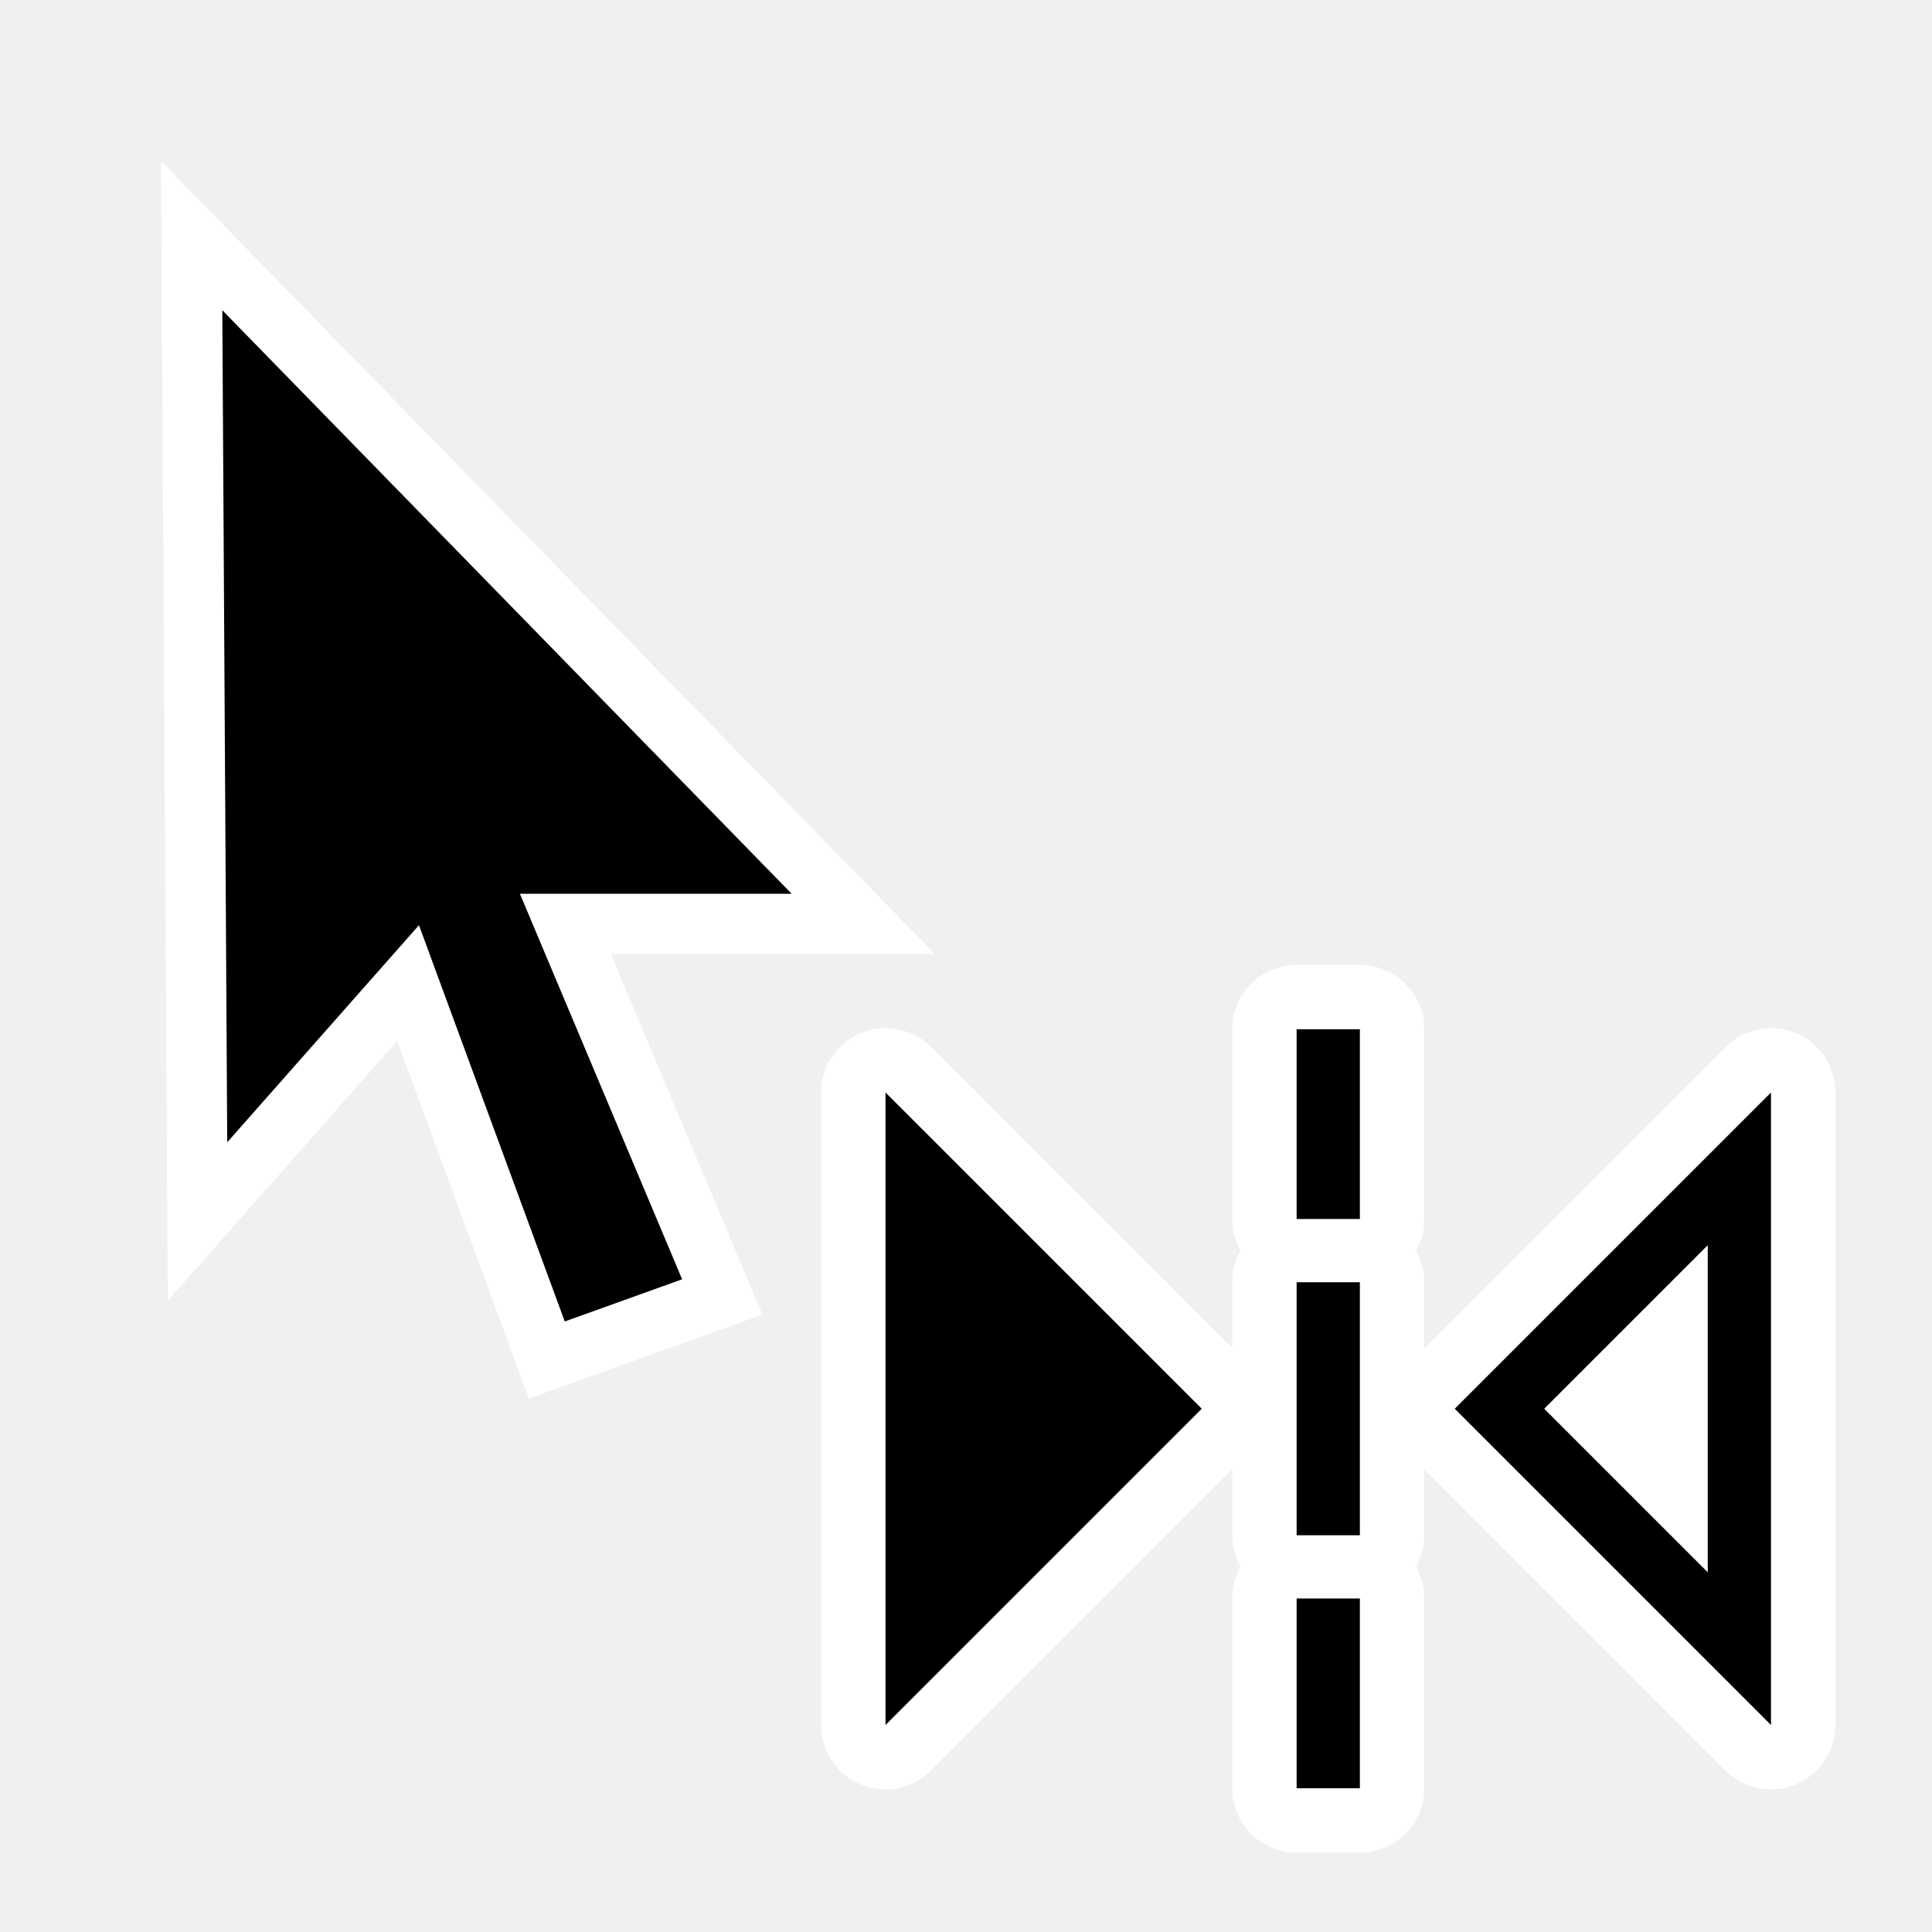
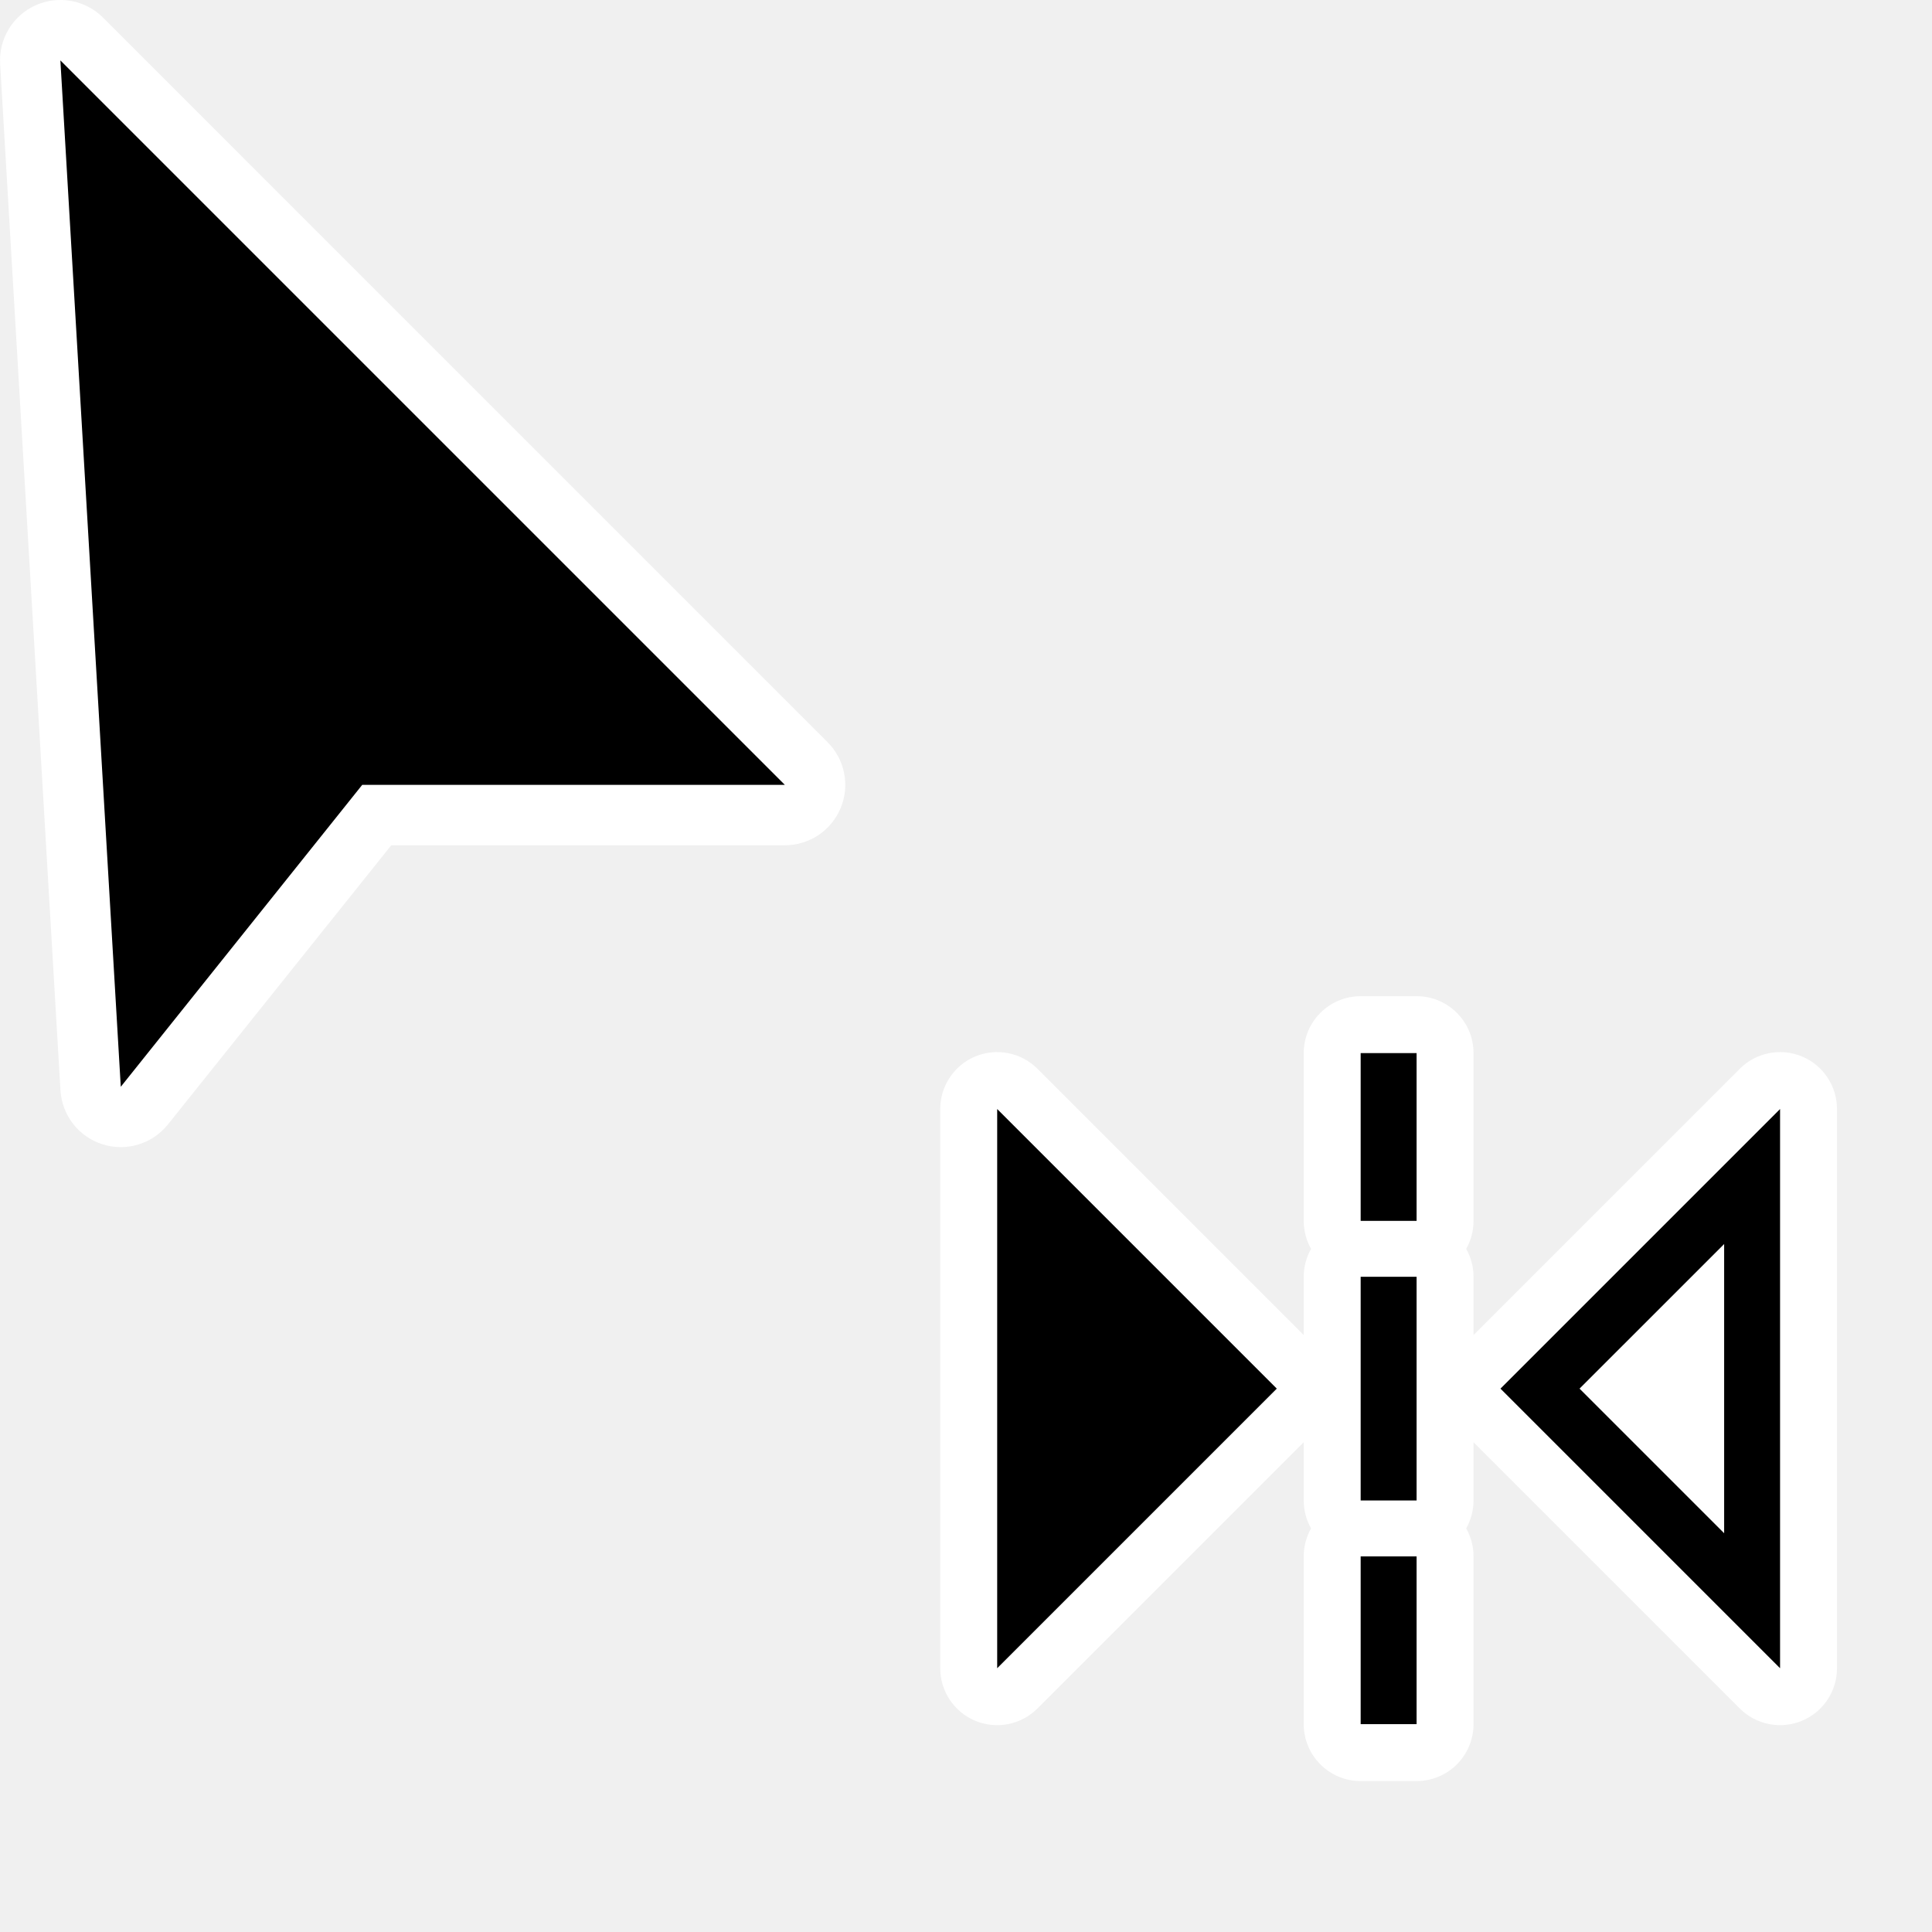
- <svg xmlns="http://www.w3.org/2000/svg" width="100%" height="100%" viewBox="0 0 24 24" version="1.1" xml:space="preserve" style="fill-rule:evenodd;clip-rule:evenodd;stroke-linejoin:round;stroke-miterlimit:2;">
-   <g transform="matrix(1,0,0,1,0.380532,0.894921)">
-     <g transform="matrix(1,0,0,1,-1.875,-4.984)">
-       <path d="M3.875,7.016L3.948,19.263L6.564,16.301L8.287,20.984L10.467,20.2L8.518,15.567L12.219,15.567L3.875,7.016Z" />
-     </g>
-     <g transform="matrix(1,0,0,1,-1.875,-4.984)">
-       <path d="M13.109,15.942L3.494,6.089L3.579,20.247L6.429,17.02L8.064,21.463L10.966,20.419L9.083,15.942L13.109,15.942ZM4.256,7.943L11.329,15.192L7.953,15.192L9.968,19.981L8.51,20.505L6.699,15.582L4.317,18.279L4.256,7.943Z" style="fill:white;" />
-     </g>
-   </g>
-   <g transform="matrix(0.0245536,0,0,0.0245536,11,12)">
+ <svg xmlns="http://www.w3.org/2000/svg" width="100%" height="100%" viewBox="0 0 32 32" version="1.1" xml:space="preserve" style="fill-rule:evenodd;clip-rule:evenodd;stroke-linejoin:round;stroke-miterlimit:2;">
+   <g id="flip" transform="matrix(0.0289442,0,0,0.0289442,16.5165,16.5165)">
    <g transform="matrix(40.7273,0,0,40.7273,-448,-488.727)">
      <path d="M15.41,15.536C15.345,15.652 15.307,15.786 15.307,15.929L15.307,16.747L11.566,13.006C11.337,12.777 10.993,12.709 10.694,12.832C10.395,12.956 10.2,13.248 10.2,13.571L10.2,21.429C10.2,21.752 10.395,22.044 10.694,22.168C10.993,22.291 11.337,22.223 11.566,21.994L15.307,18.253L15.307,19.071C15.307,19.214 15.345,19.348 15.41,19.464C15.345,19.58 15.307,19.714 15.307,19.857L15.307,22.214C15.307,22.656 15.665,23.014 16.107,23.014L16.893,23.014C17.335,23.014 17.693,22.656 17.693,22.214L17.693,19.857C17.693,19.714 17.655,19.58 17.59,19.464C17.655,19.348 17.693,19.214 17.693,19.071L17.693,18.253L21.434,21.994C21.663,22.223 22.007,22.291 22.306,22.168C22.605,22.044 22.8,21.752 22.8,21.429L22.8,13.571C22.8,13.248 22.605,12.956 22.306,12.832C22.007,12.709 21.663,12.777 21.434,13.006L17.693,16.747L17.693,15.929C17.693,15.786 17.655,15.652 17.59,15.536C17.655,15.42 17.693,15.286 17.693,15.143L17.693,12.786C17.693,12.344 17.335,11.986 16.893,11.986L16.107,11.986C15.665,11.986 15.307,12.344 15.307,12.786L15.307,15.143C15.307,15.286 15.345,15.42 15.41,15.536Z" style="fill:white;" />
    </g>
-     <rect x="208" y="32" width="32" height="96" style="fill-rule:nonzero;" />
-     <rect x="208" y="160" width="32" height="128" style="fill-rule:nonzero;" />
-     <rect x="208" y="320" width="32" height="96" style="fill-rule:nonzero;" />
+     <rect x="208" y="32" width="32" height="96" />
+     <rect x="208" y="160" width="32" height="128" />
+     <rect x="208" y="320" width="32" height="96" />
    <path d="M160,224L0,384L0,64L160,224Z" style="fill-rule:nonzero;" />
    <path d="M448,384L288,224L448,64L448,384ZM333.254,224L416,306.746L416,141.254L333.254,224Z" style="fill-rule:nonzero;" />
  </g>
+   <g id="pointer" transform="matrix(1.3009,0,0,1.3009,-2.11428,-1.43749)">
+     <g transform="matrix(1,0,0,1,-1.875,-4.984)">
+       <path d="M4.813,6.314C4.587,6.088 4.245,6.026 3.954,6.156C3.663,6.287 3.483,6.584 3.502,6.903L4.27,19.971C4.289,20.288 4.501,20.562 4.805,20.658C5.108,20.755 5.439,20.654 5.638,20.406L8.482,16.851C8.482,16.851 13.493,16.851 13.493,16.851C13.804,16.851 14.085,16.664 14.204,16.376C14.323,16.089 14.257,15.758 14.037,15.539L4.813,6.314Z" style="fill:white;" />
+     </g>
+     <g transform="matrix(1,0,0,1,-1.875,-4.984)">
+       <path d="M4.269,6.858L5.038,19.926L8.112,16.082L13.493,16.082L4.269,6.858Z" />
+     </g>
+   </g>
</svg>
